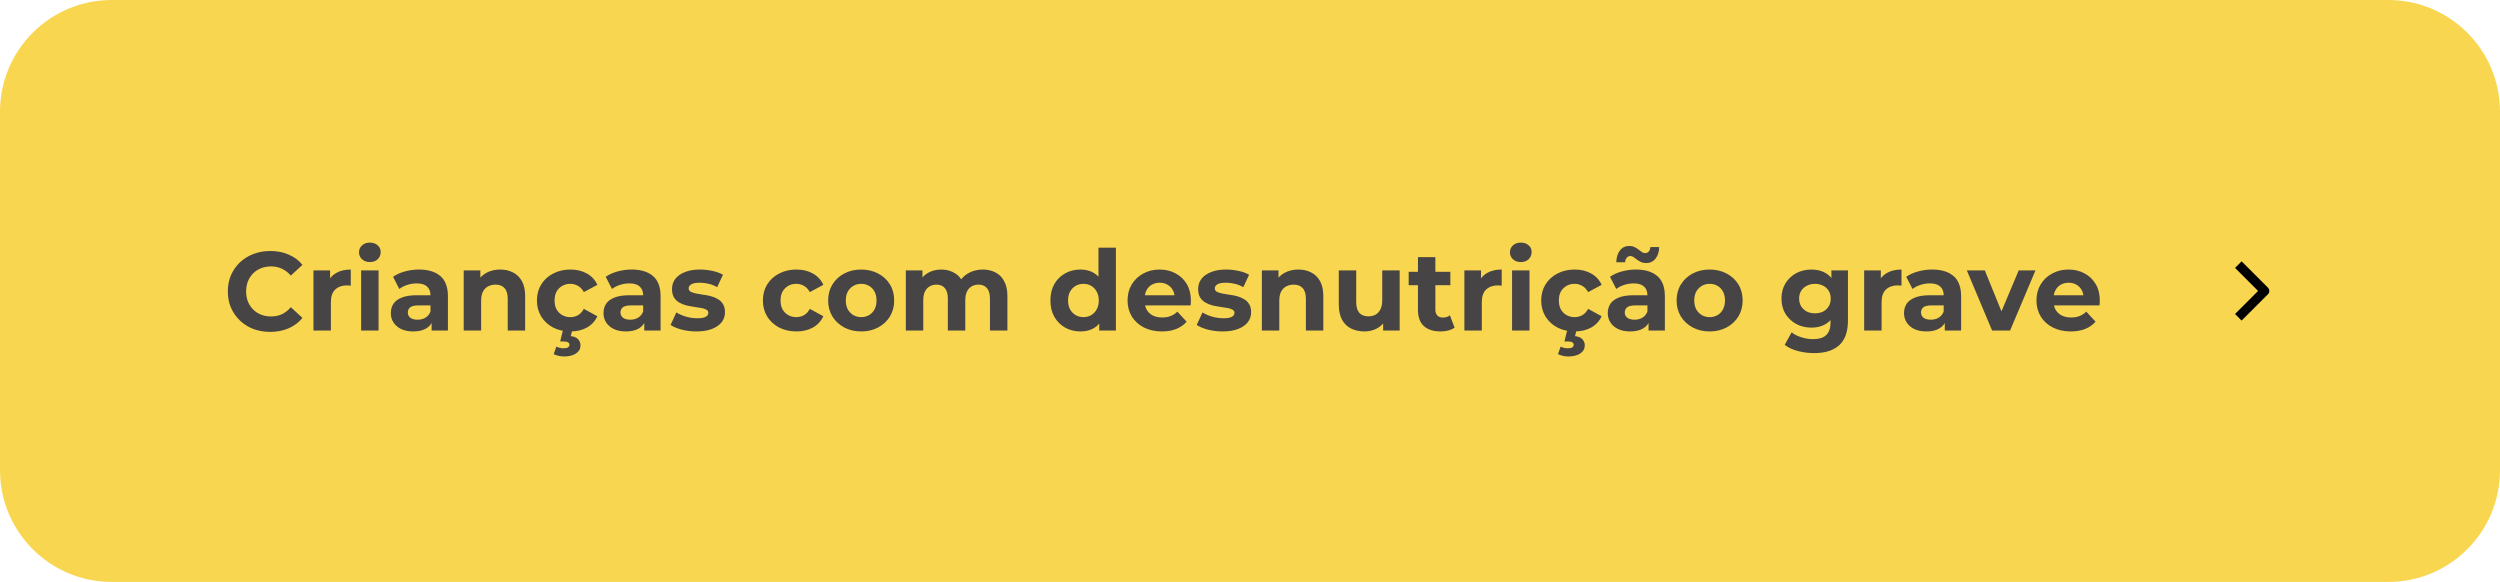
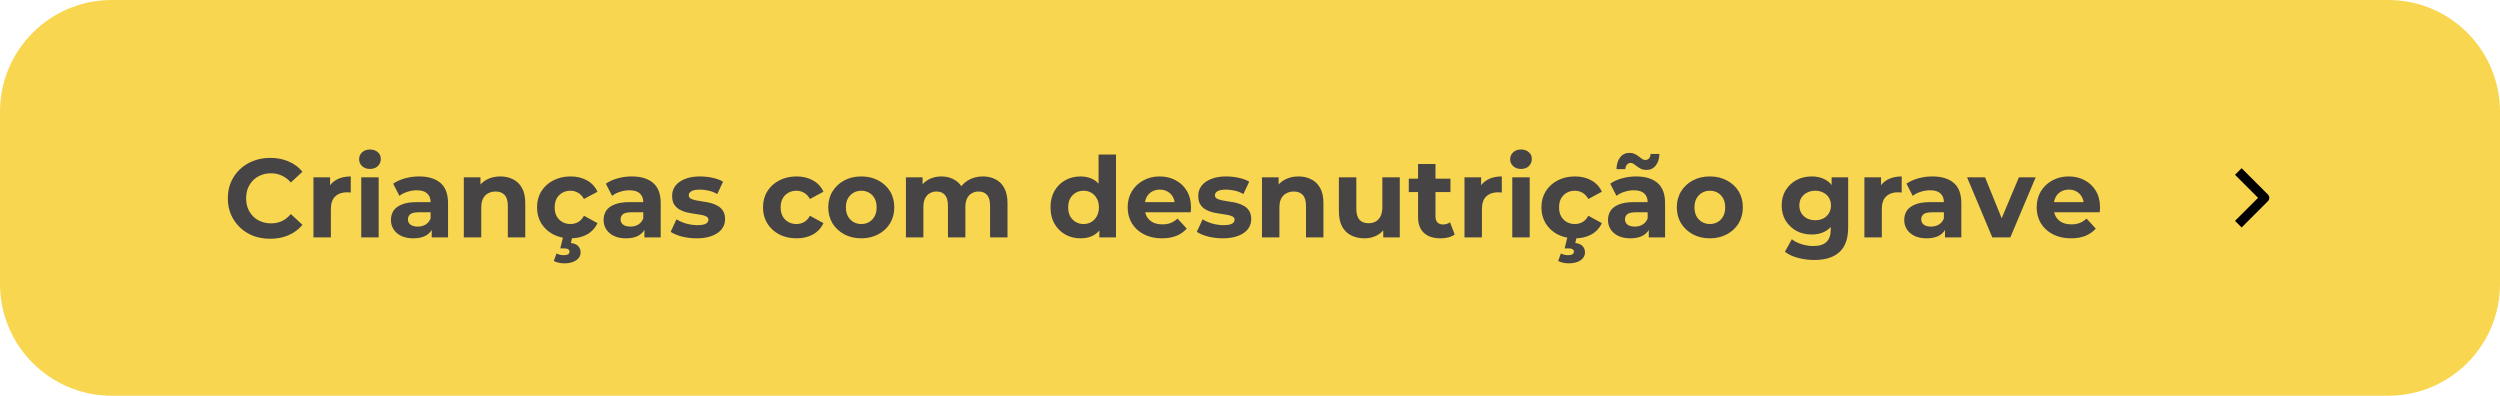
- <svg xmlns="http://www.w3.org/2000/svg" width="537" height="125" viewBox="0 0 537 125" fill="none">
-   <rect width="537" height="125" rx="24" fill="#F9D650" />
-   <path d="M58.032 71.288C56.736 71.288 55.528 71.08 54.408 70.664C53.304 70.232 52.344 69.624 51.528 68.84C50.712 68.056 50.072 67.136 49.608 66.08C49.16 65.024 48.936 63.864 48.936 62.6C48.936 61.336 49.16 60.176 49.608 59.12C50.072 58.064 50.712 57.144 51.528 56.36C52.36 55.576 53.328 54.976 54.432 54.56C55.536 54.128 56.744 53.912 58.056 53.912C59.512 53.912 60.824 54.168 61.992 54.68C63.176 55.176 64.168 55.912 64.968 56.888L62.472 59.192C61.896 58.536 61.256 58.048 60.552 57.728C59.848 57.392 59.08 57.224 58.248 57.224C57.464 57.224 56.744 57.352 56.088 57.608C55.432 57.864 54.864 58.232 54.384 58.712C53.904 59.192 53.528 59.76 53.256 60.416C53 61.072 52.872 61.8 52.872 62.6C52.872 63.4 53 64.128 53.256 64.784C53.528 65.44 53.904 66.008 54.384 66.488C54.864 66.968 55.432 67.336 56.088 67.592C56.744 67.848 57.464 67.976 58.248 67.976C59.08 67.976 59.848 67.816 60.552 67.496C61.256 67.16 61.896 66.656 62.472 65.984L64.968 68.288C64.168 69.264 63.176 70.008 61.992 70.52C60.824 71.032 59.504 71.288 58.032 71.288ZM67.33 71V58.088H70.906V61.736L70.402 60.68C70.786 59.768 71.402 59.08 72.25 58.616C73.098 58.136 74.13 57.896 75.346 57.896V61.352C75.186 61.336 75.042 61.328 74.914 61.328C74.786 61.312 74.65 61.304 74.506 61.304C73.482 61.304 72.65 61.6 72.01 62.192C71.386 62.768 71.074 63.672 71.074 64.904V71H67.33ZM77.572 71V58.088H81.316V71H77.572ZM79.444 56.288C78.756 56.288 78.196 56.088 77.764 55.688C77.332 55.288 77.116 54.792 77.116 54.2C77.116 53.608 77.332 53.112 77.764 52.712C78.196 52.312 78.756 52.112 79.444 52.112C80.132 52.112 80.692 52.304 81.124 52.688C81.556 53.056 81.772 53.536 81.772 54.128C81.772 54.752 81.556 55.272 81.124 55.688C80.708 56.088 80.148 56.288 79.444 56.288ZM92.71 71V68.48L92.471 67.928V63.416C92.471 62.616 92.222 61.992 91.727 61.544C91.246 61.096 90.502 60.872 89.495 60.872C88.806 60.872 88.126 60.984 87.454 61.208C86.799 61.416 86.239 61.704 85.775 62.072L84.43 59.456C85.135 58.96 85.983 58.576 86.975 58.304C87.966 58.032 88.975 57.896 89.999 57.896C91.966 57.896 93.495 58.36 94.582 59.288C95.671 60.216 96.215 61.664 96.215 63.632V71H92.71ZM88.775 71.192C87.766 71.192 86.903 71.024 86.183 70.688C85.463 70.336 84.91 69.864 84.526 69.272C84.142 68.68 83.951 68.016 83.951 67.28C83.951 66.512 84.135 65.84 84.502 65.264C84.886 64.688 85.487 64.24 86.302 63.92C87.118 63.584 88.183 63.416 89.495 63.416H92.927V65.6H89.903C89.022 65.6 88.415 65.744 88.079 66.032C87.758 66.32 87.599 66.68 87.599 67.112C87.599 67.592 87.782 67.976 88.15 68.264C88.534 68.536 89.055 68.672 89.71 68.672C90.335 68.672 90.894 68.528 91.391 68.24C91.886 67.936 92.246 67.496 92.471 66.92L93.046 68.648C92.775 69.48 92.278 70.112 91.558 70.544C90.838 70.976 89.91 71.192 88.775 71.192ZM107.451 57.896C108.475 57.896 109.387 58.104 110.187 58.52C111.003 58.92 111.643 59.544 112.107 60.392C112.571 61.224 112.803 62.296 112.803 63.608V71H109.059V64.184C109.059 63.144 108.827 62.376 108.363 61.88C107.915 61.384 107.275 61.136 106.443 61.136C105.851 61.136 105.315 61.264 104.835 61.52C104.371 61.76 104.003 62.136 103.731 62.648C103.475 63.16 103.347 63.816 103.347 64.616V71H99.603V58.088H103.179V61.664L102.507 60.584C102.971 59.72 103.635 59.056 104.499 58.592C105.363 58.128 106.347 57.896 107.451 57.896ZM122.531 71.192C121.139 71.192 119.899 70.912 118.811 70.352C117.723 69.776 116.867 68.984 116.243 67.976C115.635 66.968 115.331 65.824 115.331 64.544C115.331 63.248 115.635 62.104 116.243 61.112C116.867 60.104 117.723 59.32 118.811 58.76C119.899 58.184 121.139 57.896 122.531 57.896C123.891 57.896 125.075 58.184 126.083 58.76C127.091 59.32 127.835 60.128 128.315 61.184L125.411 62.744C125.075 62.136 124.651 61.688 124.139 61.4C123.643 61.112 123.099 60.968 122.507 60.968C121.867 60.968 121.291 61.112 120.779 61.4C120.267 61.688 119.859 62.096 119.555 62.624C119.267 63.152 119.123 63.792 119.123 64.544C119.123 65.296 119.267 65.936 119.555 66.464C119.859 66.992 120.267 67.4 120.779 67.688C121.291 67.976 121.867 68.12 122.507 68.12C123.099 68.12 123.643 67.984 124.139 67.712C124.651 67.424 125.075 66.968 125.411 66.344L128.315 67.928C127.835 68.968 127.091 69.776 126.083 70.352C125.075 70.912 123.891 71.192 122.531 71.192ZM121.163 76.568C120.747 76.568 120.339 76.52 119.939 76.424C119.555 76.328 119.219 76.208 118.931 76.064L119.507 74.456C119.747 74.568 119.995 74.656 120.251 74.72C120.507 74.784 120.779 74.816 121.067 74.816C121.515 74.816 121.835 74.744 122.027 74.6C122.219 74.456 122.315 74.272 122.315 74.048C122.315 73.84 122.219 73.672 122.027 73.544C121.851 73.416 121.555 73.352 121.139 73.352H120.323L120.947 70.808H122.939L122.603 72.2C123.323 72.28 123.851 72.504 124.187 72.872C124.523 73.256 124.691 73.696 124.691 74.192C124.691 74.912 124.371 75.488 123.731 75.92C123.091 76.352 122.235 76.568 121.163 76.568ZM138.39 71V68.48L138.15 67.928V63.416C138.15 62.616 137.902 61.992 137.406 61.544C136.926 61.096 136.182 60.872 135.174 60.872C134.486 60.872 133.806 60.984 133.134 61.208C132.478 61.416 131.918 61.704 131.454 62.072L130.11 59.456C130.814 58.96 131.662 58.576 132.654 58.304C133.646 58.032 134.654 57.896 135.678 57.896C137.646 57.896 139.174 58.36 140.262 59.288C141.35 60.216 141.894 61.664 141.894 63.632V71H138.39ZM134.454 71.192C133.446 71.192 132.582 71.024 131.862 70.688C131.142 70.336 130.59 69.864 130.206 69.272C129.822 68.68 129.63 68.016 129.63 67.28C129.63 66.512 129.814 65.84 130.182 65.264C130.566 64.688 131.166 64.24 131.982 63.92C132.798 63.584 133.862 63.416 135.174 63.416H138.606V65.6H135.582C134.702 65.6 134.094 65.744 133.758 66.032C133.438 66.32 133.278 66.68 133.278 67.112C133.278 67.592 133.462 67.976 133.83 68.264C134.214 68.536 134.734 68.672 135.39 68.672C136.014 68.672 136.574 68.528 137.07 68.24C137.566 67.936 137.926 67.496 138.15 66.92L138.726 68.648C138.454 69.48 137.958 70.112 137.238 70.544C136.518 70.976 135.59 71.192 134.454 71.192ZM149.627 71.192C148.523 71.192 147.459 71.064 146.435 70.808C145.427 70.536 144.627 70.2 144.035 69.8L145.283 67.112C145.875 67.48 146.571 67.784 147.371 68.024C148.187 68.248 148.987 68.36 149.771 68.36C150.635 68.36 151.243 68.256 151.595 68.048C151.963 67.84 152.147 67.552 152.147 67.184C152.147 66.88 152.003 66.656 151.715 66.512C151.443 66.352 151.075 66.232 150.611 66.152C150.147 66.072 149.635 65.992 149.075 65.912C148.531 65.832 147.979 65.728 147.419 65.6C146.859 65.456 146.347 65.248 145.883 64.976C145.419 64.704 145.043 64.336 144.755 63.872C144.483 63.408 144.347 62.808 144.347 62.072C144.347 61.256 144.579 60.536 145.043 59.912C145.523 59.288 146.211 58.8 147.107 58.448C148.003 58.08 149.075 57.896 150.323 57.896C151.203 57.896 152.099 57.992 153.011 58.184C153.923 58.376 154.683 58.656 155.291 59.024L154.043 61.688C153.419 61.32 152.787 61.072 152.147 60.944C151.523 60.8 150.915 60.728 150.323 60.728C149.491 60.728 148.883 60.84 148.499 61.064C148.115 61.288 147.923 61.576 147.923 61.928C147.923 62.248 148.059 62.488 148.331 62.648C148.619 62.808 148.995 62.936 149.459 63.032C149.923 63.128 150.427 63.216 150.971 63.296C151.531 63.36 152.091 63.464 152.651 63.608C153.211 63.752 153.715 63.96 154.163 64.232C154.627 64.488 155.003 64.848 155.291 65.312C155.579 65.76 155.723 66.352 155.723 67.088C155.723 67.888 155.483 68.6 155.003 69.224C154.523 69.832 153.827 70.312 152.915 70.664C152.019 71.016 150.923 71.192 149.627 71.192ZM171.07 71.192C169.678 71.192 168.438 70.912 167.35 70.352C166.262 69.776 165.406 68.984 164.782 67.976C164.174 66.968 163.87 65.824 163.87 64.544C163.87 63.248 164.174 62.104 164.782 61.112C165.406 60.104 166.262 59.32 167.35 58.76C168.438 58.184 169.678 57.896 171.07 57.896C172.43 57.896 173.614 58.184 174.622 58.76C175.63 59.32 176.374 60.128 176.854 61.184L173.95 62.744C173.614 62.136 173.19 61.688 172.678 61.4C172.182 61.112 171.638 60.968 171.046 60.968C170.406 60.968 169.83 61.112 169.318 61.4C168.806 61.688 168.398 62.096 168.094 62.624C167.806 63.152 167.662 63.792 167.662 64.544C167.662 65.296 167.806 65.936 168.094 66.464C168.398 66.992 168.806 67.4 169.318 67.688C169.83 67.976 170.406 68.12 171.046 68.12C171.638 68.12 172.182 67.984 172.678 67.712C173.19 67.424 173.614 66.968 173.95 66.344L176.854 67.928C176.374 68.968 175.63 69.776 174.622 70.352C173.614 70.912 172.43 71.192 171.07 71.192ZM184.989 71.192C183.613 71.192 182.389 70.904 181.317 70.328C180.261 69.752 179.421 68.968 178.797 67.976C178.189 66.968 177.885 65.824 177.885 64.544C177.885 63.248 178.189 62.104 178.797 61.112C179.421 60.104 180.261 59.32 181.317 58.76C182.389 58.184 183.613 57.896 184.989 57.896C186.349 57.896 187.565 58.184 188.637 58.76C189.709 59.32 190.549 60.096 191.157 61.088C191.765 62.08 192.069 63.232 192.069 64.544C192.069 65.824 191.765 66.968 191.157 67.976C190.549 68.968 189.709 69.752 188.637 70.328C187.565 70.904 186.349 71.192 184.989 71.192ZM184.989 68.12C185.613 68.12 186.173 67.976 186.669 67.688C187.165 67.4 187.557 66.992 187.845 66.464C188.133 65.92 188.277 65.28 188.277 64.544C188.277 63.792 188.133 63.152 187.845 62.624C187.557 62.096 187.165 61.688 186.669 61.4C186.173 61.112 185.613 60.968 184.989 60.968C184.365 60.968 183.805 61.112 183.309 61.4C182.813 61.688 182.413 62.096 182.109 62.624C181.821 63.152 181.677 63.792 181.677 64.544C181.677 65.28 181.821 65.92 182.109 66.464C182.413 66.992 182.813 67.4 183.309 67.688C183.805 67.976 184.365 68.12 184.989 68.12ZM211.108 57.896C212.132 57.896 213.036 58.104 213.82 58.52C214.62 58.92 215.244 59.544 215.692 60.392C216.156 61.224 216.388 62.296 216.388 63.608V71H212.644V64.184C212.644 63.144 212.428 62.376 211.996 61.88C211.564 61.384 210.956 61.136 210.172 61.136C209.628 61.136 209.14 61.264 208.708 61.52C208.276 61.76 207.94 62.128 207.7 62.624C207.46 63.12 207.34 63.752 207.34 64.52V71H203.596V64.184C203.596 63.144 203.38 62.376 202.948 61.88C202.532 61.384 201.932 61.136 201.148 61.136C200.604 61.136 200.116 61.264 199.684 61.52C199.252 61.76 198.916 62.128 198.676 62.624C198.436 63.12 198.316 63.752 198.316 64.52V71H194.572V58.088H198.148V61.616L197.476 60.584C197.924 59.704 198.556 59.04 199.372 58.592C200.204 58.128 201.148 57.896 202.204 57.896C203.388 57.896 204.42 58.2 205.3 58.808C206.196 59.4 206.788 60.312 207.076 61.544L205.756 61.184C206.188 60.176 206.876 59.376 207.82 58.784C208.78 58.192 209.876 57.896 211.108 57.896ZM232.085 71.192C230.869 71.192 229.773 70.92 228.797 70.376C227.821 69.816 227.045 69.04 226.469 68.048C225.909 67.056 225.629 65.888 225.629 64.544C225.629 63.184 225.909 62.008 226.469 61.016C227.045 60.024 227.821 59.256 228.797 58.712C229.773 58.168 230.869 57.896 232.085 57.896C233.173 57.896 234.125 58.136 234.941 58.616C235.757 59.096 236.389 59.824 236.837 60.8C237.285 61.776 237.509 63.024 237.509 64.544C237.509 66.048 237.293 67.296 236.861 68.288C236.429 69.264 235.805 69.992 234.989 70.472C234.189 70.952 233.221 71.192 232.085 71.192ZM232.733 68.12C233.341 68.12 233.893 67.976 234.389 67.688C234.885 67.4 235.277 66.992 235.565 66.464C235.869 65.92 236.021 65.28 236.021 64.544C236.021 63.792 235.869 63.152 235.565 62.624C235.277 62.096 234.885 61.688 234.389 61.4C233.893 61.112 233.341 60.968 232.733 60.968C232.109 60.968 231.549 61.112 231.053 61.4C230.557 61.688 230.157 62.096 229.853 62.624C229.565 63.152 229.421 63.792 229.421 64.544C229.421 65.28 229.565 65.92 229.853 66.464C230.157 66.992 230.557 67.4 231.053 67.688C231.549 67.976 232.109 68.12 232.733 68.12ZM236.117 71V68.36L236.189 64.52L235.949 60.704V53.192H239.693V71H236.117ZM249.566 71.192C248.094 71.192 246.798 70.904 245.678 70.328C244.574 69.752 243.718 68.968 243.11 67.976C242.502 66.968 242.198 65.824 242.198 64.544C242.198 63.248 242.494 62.104 243.086 61.112C243.694 60.104 244.518 59.32 245.558 58.76C246.598 58.184 247.774 57.896 249.086 57.896C250.35 57.896 251.486 58.168 252.494 58.712C253.518 59.24 254.326 60.008 254.918 61.016C255.51 62.008 255.806 63.2 255.806 64.592C255.806 64.736 255.798 64.904 255.782 65.096C255.766 65.272 255.75 65.44 255.734 65.6H245.246V63.416H253.766L252.326 64.064C252.326 63.392 252.19 62.808 251.918 62.312C251.646 61.816 251.27 61.432 250.79 61.16C250.31 60.872 249.75 60.728 249.11 60.728C248.47 60.728 247.902 60.872 247.406 61.16C246.926 61.432 246.55 61.824 246.278 62.336C246.006 62.832 245.87 63.424 245.87 64.112V64.688C245.87 65.392 246.022 66.016 246.326 66.56C246.646 67.088 247.086 67.496 247.646 67.784C248.222 68.056 248.894 68.192 249.662 68.192C250.35 68.192 250.95 68.088 251.462 67.88C251.99 67.672 252.47 67.36 252.902 66.944L254.894 69.104C254.302 69.776 253.558 70.296 252.662 70.664C251.766 71.016 250.734 71.192 249.566 71.192ZM262.642 71.192C261.538 71.192 260.474 71.064 259.45 70.808C258.442 70.536 257.642 70.2 257.05 69.8L258.298 67.112C258.89 67.48 259.586 67.784 260.386 68.024C261.202 68.248 262.002 68.36 262.786 68.36C263.65 68.36 264.258 68.256 264.61 68.048C264.978 67.84 265.162 67.552 265.162 67.184C265.162 66.88 265.018 66.656 264.73 66.512C264.458 66.352 264.09 66.232 263.626 66.152C263.162 66.072 262.65 65.992 262.09 65.912C261.546 65.832 260.994 65.728 260.434 65.6C259.874 65.456 259.362 65.248 258.898 64.976C258.434 64.704 258.058 64.336 257.77 63.872C257.498 63.408 257.362 62.808 257.362 62.072C257.362 61.256 257.594 60.536 258.058 59.912C258.538 59.288 259.226 58.8 260.122 58.448C261.018 58.08 262.09 57.896 263.338 57.896C264.218 57.896 265.114 57.992 266.026 58.184C266.938 58.376 267.698 58.656 268.306 59.024L267.058 61.688C266.434 61.32 265.802 61.072 265.162 60.944C264.538 60.8 263.93 60.728 263.338 60.728C262.506 60.728 261.898 60.84 261.514 61.064C261.13 61.288 260.938 61.576 260.938 61.928C260.938 62.248 261.074 62.488 261.346 62.648C261.634 62.808 262.01 62.936 262.474 63.032C262.938 63.128 263.442 63.216 263.986 63.296C264.546 63.36 265.106 63.464 265.666 63.608C266.226 63.752 266.73 63.96 267.178 64.232C267.642 64.488 268.018 64.848 268.306 65.312C268.594 65.76 268.738 66.352 268.738 67.088C268.738 67.888 268.498 68.6 268.018 69.224C267.538 69.832 266.842 70.312 265.93 70.664C265.034 71.016 263.938 71.192 262.642 71.192ZM278.896 57.896C279.92 57.896 280.832 58.104 281.632 58.52C282.448 58.92 283.088 59.544 283.552 60.392C284.016 61.224 284.248 62.296 284.248 63.608V71H280.504V64.184C280.504 63.144 280.272 62.376 279.808 61.88C279.36 61.384 278.72 61.136 277.888 61.136C277.296 61.136 276.76 61.264 276.28 61.52C275.816 61.76 275.448 62.136 275.176 62.648C274.92 63.16 274.792 63.816 274.792 64.616V71H271.048V58.088H274.624V61.664L273.952 60.584C274.416 59.72 275.08 59.056 275.944 58.592C276.808 58.128 277.792 57.896 278.896 57.896ZM293.09 71.192C292.018 71.192 291.058 70.984 290.21 70.568C289.378 70.152 288.73 69.52 288.266 68.672C287.802 67.808 287.57 66.712 287.57 65.384V58.088H291.314V64.832C291.314 65.904 291.538 66.696 291.986 67.208C292.45 67.704 293.098 67.952 293.93 67.952C294.506 67.952 295.018 67.832 295.466 67.592C295.914 67.336 296.266 66.952 296.522 66.44C296.778 65.912 296.906 65.256 296.906 64.472V58.088H300.65V71H297.098V67.448L297.746 68.48C297.314 69.376 296.674 70.056 295.826 70.52C294.994 70.968 294.082 71.192 293.09 71.192ZM309.399 71.192C307.879 71.192 306.695 70.808 305.847 70.04C304.999 69.256 304.575 68.096 304.575 66.56V55.232H308.319V66.512C308.319 67.056 308.463 67.48 308.751 67.784C309.039 68.072 309.431 68.216 309.927 68.216C310.519 68.216 311.023 68.056 311.439 67.736L312.447 70.376C312.063 70.648 311.599 70.856 311.055 71C310.527 71.128 309.975 71.192 309.399 71.192ZM302.583 61.256V58.376H311.535V61.256H302.583ZM314.548 71V58.088H318.124V61.736L317.62 60.68C318.004 59.768 318.62 59.08 319.468 58.616C320.316 58.136 321.348 57.896 322.564 57.896V61.352C322.404 61.336 322.26 61.328 322.132 61.328C322.004 61.312 321.868 61.304 321.724 61.304C320.7 61.304 319.868 61.6 319.228 62.192C318.604 62.768 318.292 63.672 318.292 64.904V71H314.548ZM324.791 71V58.088H328.535V71H324.791ZM326.663 56.288C325.975 56.288 325.415 56.088 324.983 55.688C324.551 55.288 324.335 54.792 324.335 54.2C324.335 53.608 324.551 53.112 324.983 52.712C325.415 52.312 325.975 52.112 326.663 52.112C327.351 52.112 327.911 52.304 328.343 52.688C328.775 53.056 328.991 53.536 328.991 54.128C328.991 54.752 328.775 55.272 328.343 55.688C327.927 56.088 327.367 56.288 326.663 56.288ZM338.249 71.192C336.857 71.192 335.617 70.912 334.529 70.352C333.441 69.776 332.585 68.984 331.961 67.976C331.353 66.968 331.049 65.824 331.049 64.544C331.049 63.248 331.353 62.104 331.961 61.112C332.585 60.104 333.441 59.32 334.529 58.76C335.617 58.184 336.857 57.896 338.249 57.896C339.609 57.896 340.793 58.184 341.801 58.76C342.809 59.32 343.553 60.128 344.033 61.184L341.129 62.744C340.793 62.136 340.369 61.688 339.857 61.4C339.361 61.112 338.817 60.968 338.225 60.968C337.585 60.968 337.009 61.112 336.497 61.4C335.985 61.688 335.577 62.096 335.273 62.624C334.985 63.152 334.841 63.792 334.841 64.544C334.841 65.296 334.985 65.936 335.273 66.464C335.577 66.992 335.985 67.4 336.497 67.688C337.009 67.976 337.585 68.12 338.225 68.12C338.817 68.12 339.361 67.984 339.857 67.712C340.369 67.424 340.793 66.968 341.129 66.344L344.033 67.928C343.553 68.968 342.809 69.776 341.801 70.352C340.793 70.912 339.609 71.192 338.249 71.192ZM336.881 76.568C336.465 76.568 336.057 76.52 335.657 76.424C335.273 76.328 334.937 76.208 334.649 76.064L335.225 74.456C335.465 74.568 335.713 74.656 335.969 74.72C336.225 74.784 336.497 74.816 336.785 74.816C337.233 74.816 337.553 74.744 337.745 74.6C337.937 74.456 338.033 74.272 338.033 74.048C338.033 73.84 337.937 73.672 337.745 73.544C337.569 73.416 337.273 73.352 336.857 73.352H336.041L336.665 70.808H338.657L338.321 72.2C339.041 72.28 339.569 72.504 339.905 72.872C340.241 73.256 340.409 73.696 340.409 74.192C340.409 74.912 340.089 75.488 339.449 75.92C338.809 76.352 337.953 76.568 336.881 76.568ZM354.109 71V68.48L353.869 67.928V63.416C353.869 62.616 353.621 61.992 353.125 61.544C352.645 61.096 351.901 60.872 350.893 60.872C350.205 60.872 349.525 60.984 348.853 61.208C348.197 61.416 347.637 61.704 347.173 62.072L345.829 59.456C346.533 58.96 347.381 58.576 348.373 58.304C349.365 58.032 350.373 57.896 351.397 57.896C353.365 57.896 354.893 58.36 355.981 59.288C357.069 60.216 357.613 61.664 357.613 63.632V71H354.109ZM350.173 71.192C349.165 71.192 348.301 71.024 347.581 70.688C346.861 70.336 346.309 69.864 345.925 69.272C345.541 68.68 345.349 68.016 345.349 67.28C345.349 66.512 345.533 65.84 345.901 65.264C346.285 64.688 346.885 64.24 347.701 63.92C348.517 63.584 349.581 63.416 350.893 63.416H354.325V65.6H351.301C350.421 65.6 349.813 65.744 349.477 66.032C349.157 66.32 348.997 66.68 348.997 67.112C348.997 67.592 349.181 67.976 349.549 68.264C349.933 68.536 350.453 68.672 351.109 68.672C351.733 68.672 352.293 68.528 352.789 68.24C353.285 67.936 353.645 67.496 353.869 66.92L354.445 68.648C354.173 69.48 353.677 70.112 352.957 70.544C352.237 70.976 351.309 71.192 350.173 71.192ZM353.581 56.504C353.165 56.504 352.797 56.432 352.477 56.288C352.157 56.128 351.869 55.952 351.613 55.76C351.357 55.552 351.117 55.376 350.893 55.232C350.669 55.072 350.445 54.992 350.221 54.992C349.901 54.992 349.637 55.112 349.429 55.352C349.221 55.576 349.101 55.904 349.069 56.336H347.173C347.205 55.264 347.469 54.416 347.965 53.792C348.461 53.152 349.133 52.832 349.981 52.832C350.397 52.832 350.765 52.912 351.085 53.072C351.405 53.216 351.693 53.392 351.949 53.6C352.221 53.808 352.469 53.992 352.693 54.152C352.917 54.296 353.133 54.368 353.341 54.368C353.677 54.368 353.949 54.256 354.157 54.032C354.365 53.792 354.477 53.472 354.493 53.072H356.389C356.373 54.096 356.109 54.928 355.597 55.568C355.101 56.192 354.429 56.504 353.581 56.504ZM367.239 71.192C365.863 71.192 364.639 70.904 363.567 70.328C362.511 69.752 361.671 68.968 361.047 67.976C360.439 66.968 360.135 65.824 360.135 64.544C360.135 63.248 360.439 62.104 361.047 61.112C361.671 60.104 362.511 59.32 363.567 58.76C364.639 58.184 365.863 57.896 367.239 57.896C368.599 57.896 369.815 58.184 370.887 58.76C371.959 59.32 372.799 60.096 373.407 61.088C374.015 62.08 374.319 63.232 374.319 64.544C374.319 65.824 374.015 66.968 373.407 67.976C372.799 68.968 371.959 69.752 370.887 70.328C369.815 70.904 368.599 71.192 367.239 71.192ZM367.239 68.12C367.863 68.12 368.423 67.976 368.919 67.688C369.415 67.4 369.807 66.992 370.095 66.464C370.383 65.92 370.527 65.28 370.527 64.544C370.527 63.792 370.383 63.152 370.095 62.624C369.807 62.096 369.415 61.688 368.919 61.4C368.423 61.112 367.863 60.968 367.239 60.968C366.615 60.968 366.055 61.112 365.559 61.4C365.063 61.688 364.663 62.096 364.359 62.624C364.071 63.152 363.927 63.792 363.927 64.544C363.927 65.28 364.071 65.92 364.359 66.464C364.663 66.992 365.063 67.4 365.559 67.688C366.055 67.976 366.615 68.12 367.239 68.12ZM389.691 75.848C388.475 75.848 387.299 75.696 386.163 75.392C385.043 75.104 384.107 74.664 383.355 74.072L384.843 71.384C385.387 71.832 386.075 72.184 386.907 72.44C387.755 72.712 388.587 72.848 389.403 72.848C390.731 72.848 391.691 72.552 392.283 71.96C392.891 71.368 393.195 70.488 393.195 69.32V67.376L393.435 64.136L393.387 60.872V58.088H396.939V68.84C396.939 71.24 396.315 73.008 395.067 74.144C393.819 75.28 392.027 75.848 389.691 75.848ZM389.115 70.376C387.915 70.376 386.827 70.12 385.851 69.608C384.891 69.08 384.115 68.352 383.523 67.424C382.947 66.48 382.659 65.384 382.659 64.136C382.659 62.872 382.947 61.776 383.523 60.848C384.115 59.904 384.891 59.176 385.851 58.664C386.827 58.152 387.915 57.896 389.115 57.896C390.203 57.896 391.163 58.12 391.995 58.568C392.827 59 393.475 59.68 393.939 60.608C394.403 61.52 394.635 62.696 394.635 64.136C394.635 65.56 394.403 66.736 393.939 67.664C393.475 68.576 392.827 69.256 391.995 69.704C391.163 70.152 390.203 70.376 389.115 70.376ZM389.859 67.304C390.515 67.304 391.099 67.176 391.611 66.92C392.123 66.648 392.523 66.272 392.811 65.792C393.099 65.312 393.243 64.76 393.243 64.136C393.243 63.496 393.099 62.944 392.811 62.48C392.523 62 392.123 61.632 391.611 61.376C391.099 61.104 390.515 60.968 389.859 60.968C389.203 60.968 388.619 61.104 388.107 61.376C387.595 61.632 387.187 62 386.883 62.48C386.595 62.944 386.451 63.496 386.451 64.136C386.451 64.76 386.595 65.312 386.883 65.792C387.187 66.272 387.595 66.648 388.107 66.92C388.619 67.176 389.203 67.304 389.859 67.304ZM400.423 71V58.088H403.999V61.736L403.495 60.68C403.879 59.768 404.495 59.08 405.343 58.616C406.191 58.136 407.223 57.896 408.439 57.896V61.352C408.279 61.336 408.135 61.328 408.007 61.328C407.879 61.312 407.743 61.304 407.599 61.304C406.575 61.304 405.743 61.6 405.103 62.192C404.479 62.768 404.167 63.672 404.167 64.904V71H400.423ZM417.742 71V68.48L417.502 67.928V63.416C417.502 62.616 417.254 61.992 416.758 61.544C416.278 61.096 415.534 60.872 414.526 60.872C413.838 60.872 413.158 60.984 412.486 61.208C411.83 61.416 411.27 61.704 410.806 62.072L409.462 59.456C410.166 58.96 411.014 58.576 412.006 58.304C412.998 58.032 414.006 57.896 415.03 57.896C416.998 57.896 418.526 58.36 419.614 59.288C420.702 60.216 421.246 61.664 421.246 63.632V71H417.742ZM413.806 71.192C412.798 71.192 411.934 71.024 411.214 70.688C410.494 70.336 409.942 69.864 409.558 69.272C409.174 68.68 408.982 68.016 408.982 67.28C408.982 66.512 409.166 65.84 409.534 65.264C409.918 64.688 410.518 64.24 411.334 63.92C412.15 63.584 413.214 63.416 414.526 63.416H417.958V65.6H414.934C414.054 65.6 413.446 65.744 413.11 66.032C412.79 66.32 412.63 66.68 412.63 67.112C412.63 67.592 412.814 67.976 413.182 68.264C413.566 68.536 414.086 68.672 414.742 68.672C415.366 68.672 415.926 68.528 416.422 68.24C416.918 67.936 417.278 67.496 417.502 66.92L418.078 68.648C417.806 69.48 417.31 70.112 416.59 70.544C415.87 70.976 414.942 71.192 413.806 71.192ZM427.904 71L422.48 58.088H426.344L430.856 69.2H428.936L433.616 58.088H437.216L431.768 71H427.904ZM444.8 71.192C443.328 71.192 442.032 70.904 440.912 70.328C439.808 69.752 438.952 68.968 438.344 67.976C437.736 66.968 437.432 65.824 437.432 64.544C437.432 63.248 437.728 62.104 438.32 61.112C438.928 60.104 439.752 59.32 440.792 58.76C441.832 58.184 443.008 57.896 444.32 57.896C445.584 57.896 446.72 58.168 447.728 58.712C448.752 59.24 449.56 60.008 450.152 61.016C450.744 62.008 451.04 63.2 451.04 64.592C451.04 64.736 451.032 64.904 451.016 65.096C451 65.272 450.984 65.44 450.968 65.6H440.48V63.416H449L447.56 64.064C447.56 63.392 447.424 62.808 447.152 62.312C446.88 61.816 446.504 61.432 446.024 61.16C445.544 60.872 444.984 60.728 444.344 60.728C443.704 60.728 443.136 60.872 442.64 61.16C442.16 61.432 441.784 61.824 441.512 62.336C441.24 62.832 441.104 63.424 441.104 64.112V64.688C441.104 65.392 441.256 66.016 441.56 66.56C441.88 67.088 442.32 67.496 442.88 67.784C443.456 68.056 444.128 68.192 444.896 68.192C445.584 68.192 446.184 68.088 446.696 67.88C447.224 67.672 447.704 67.36 448.136 66.944L450.128 69.104C449.536 69.776 448.792 70.296 447.896 70.664C447 71.016 445.968 71.192 444.8 71.192Z" fill="#464445" />
-   <path fill-rule="evenodd" clip-rule="evenodd" d="M487.157 61.789L481.5 56.132L480.086 57.546L485.036 62.496L480.086 67.446L481.5 68.86L487.157 63.203C487.344 63.016 487.45 62.761 487.45 62.496C487.45 62.231 487.344 61.977 487.157 61.789Z" fill="black" />
+ <svg xmlns="http://www.w3.org/2000/svg" width="537" height="85" viewBox="0 0 537 85" fill="none">
+   <rect width="537" height="85" rx="24" fill="#F9D650" />
+   <path d="M58.032 51.288C56.736 51.288 55.528 51.08 54.408 50.664C53.304 50.232 52.344 49.624 51.528 48.84C50.712 48.056 50.072 47.136 49.608 46.08C49.16 45.024 48.936 43.864 48.936 42.6C48.936 41.336 49.16 40.176 49.608 39.12C50.072 38.064 50.712 37.144 51.528 36.36C52.36 35.576 53.328 34.976 54.432 34.56C55.536 34.128 56.744 33.912 58.056 33.912C59.512 33.912 60.824 34.168 61.992 34.68C63.176 35.176 64.168 35.912 64.968 36.888L62.472 39.192C61.896 38.536 61.256 38.048 60.552 37.728C59.848 37.392 59.08 37.224 58.248 37.224C57.464 37.224 56.744 37.352 56.088 37.608C55.432 37.864 54.864 38.232 54.384 38.712C53.904 39.192 53.528 39.76 53.256 40.416C53 41.072 52.872 41.8 52.872 42.6C52.872 43.4 53 44.128 53.256 44.784C53.528 45.44 53.904 46.008 54.384 46.488C54.864 46.968 55.432 47.336 56.088 47.592C56.744 47.848 57.464 47.976 58.248 47.976C59.08 47.976 59.848 47.816 60.552 47.496C61.256 47.16 61.896 46.656 62.472 45.984L64.968 48.288C64.168 49.264 63.176 50.008 61.992 50.52C60.824 51.032 59.504 51.288 58.032 51.288ZM67.33 51V38.088H70.906V41.736L70.402 40.68C70.786 39.768 71.402 39.08 72.25 38.616C73.098 38.136 74.13 37.896 75.346 37.896V41.352C75.186 41.336 75.042 41.328 74.914 41.328C74.786 41.312 74.65 41.304 74.506 41.304C73.482 41.304 72.65 41.6 72.01 42.192C71.386 42.768 71.074 43.672 71.074 44.904V51H67.33ZM77.595 51V38.088H81.339V51H77.595ZM79.467 36.288C78.779 36.288 78.219 36.088 77.787 35.688C77.355 35.288 77.139 34.792 77.139 34.2C77.139 33.608 77.355 33.112 77.787 32.712C78.219 32.312 78.779 32.112 79.467 32.112C80.155 32.112 80.715 32.304 81.147 32.688C81.579 33.056 81.795 33.536 81.795 34.128C81.795 34.752 81.579 35.272 81.147 35.688C80.731 36.088 80.171 36.288 79.467 36.288ZM92.734 51V48.48L92.494 47.928V43.416C92.494 42.616 92.246 41.992 91.75 41.544C91.27 41.096 90.526 40.872 89.518 40.872C88.83 40.872 88.15 40.984 87.478 41.208C86.822 41.416 86.262 41.704 85.798 42.072L84.454 39.456C85.158 38.96 86.006 38.576 86.998 38.304C87.99 38.032 88.998 37.896 90.022 37.896C91.99 37.896 93.518 38.36 94.606 39.288C95.694 40.216 96.238 41.664 96.238 43.632V51H92.734ZM88.798 51.192C87.79 51.192 86.926 51.024 86.206 50.688C85.486 50.336 84.934 49.864 84.55 49.272C84.166 48.68 83.974 48.016 83.974 47.28C83.974 46.512 84.158 45.84 84.526 45.264C84.91 44.688 85.51 44.24 86.326 43.92C87.142 43.584 88.206 43.416 89.518 43.416H92.95V45.6H89.926C89.046 45.6 88.438 45.744 88.102 46.032C87.782 46.32 87.622 46.68 87.622 47.112C87.622 47.592 87.806 47.976 88.174 48.264C88.558 48.536 89.078 48.672 89.734 48.672C90.358 48.672 90.918 48.528 91.414 48.24C91.91 47.936 92.27 47.496 92.494 46.92L93.07 48.648C92.798 49.48 92.302 50.112 91.582 50.544C90.862 50.976 89.934 51.192 88.798 51.192ZM107.474 37.896C108.498 37.896 109.41 38.104 110.21 38.52C111.026 38.92 111.666 39.544 112.13 40.392C112.594 41.224 112.826 42.296 112.826 43.608V51H109.082V44.184C109.082 43.144 108.85 42.376 108.386 41.88C107.938 41.384 107.298 41.136 106.466 41.136C105.874 41.136 105.338 41.264 104.858 41.52C104.394 41.76 104.026 42.136 103.754 42.648C103.498 43.16 103.37 43.816 103.37 44.616V51H99.626V38.088H103.202V41.664L102.53 40.584C102.994 39.72 103.658 39.056 104.522 38.592C105.386 38.128 106.37 37.896 107.474 37.896ZM122.554 51.192C121.162 51.192 119.922 50.912 118.834 50.352C117.746 49.776 116.89 48.984 116.266 47.976C115.658 46.968 115.354 45.824 115.354 44.544C115.354 43.248 115.658 42.104 116.266 41.112C116.89 40.104 117.746 39.32 118.834 38.76C119.922 38.184 121.162 37.896 122.554 37.896C123.914 37.896 125.098 38.184 126.106 38.76C127.114 39.32 127.858 40.128 128.338 41.184L125.434 42.744C125.098 42.136 124.674 41.688 124.162 41.4C123.666 41.112 123.122 40.968 122.53 40.968C121.89 40.968 121.314 41.112 120.802 41.4C120.29 41.688 119.882 42.096 119.578 42.624C119.29 43.152 119.146 43.792 119.146 44.544C119.146 45.296 119.29 45.936 119.578 46.464C119.882 46.992 120.29 47.4 120.802 47.688C121.314 47.976 121.89 48.12 122.53 48.12C123.122 48.12 123.666 47.984 124.162 47.712C124.674 47.424 125.098 46.968 125.434 46.344L128.338 47.928C127.858 48.968 127.114 49.776 126.106 50.352C125.098 50.912 123.914 51.192 122.554 51.192ZM121.186 56.568C120.77 56.568 120.362 56.52 119.962 56.424C119.578 56.328 119.242 56.208 118.954 56.064L119.53 54.456C119.77 54.568 120.018 54.656 120.274 54.72C120.53 54.784 120.802 54.816 121.09 54.816C121.538 54.816 121.858 54.744 122.05 54.6C122.242 54.456 122.338 54.272 122.338 54.048C122.338 53.84 122.242 53.672 122.05 53.544C121.874 53.416 121.578 53.352 121.162 53.352H120.346L120.97 50.808H122.962L122.626 52.2C123.346 52.28 123.874 52.504 124.21 52.872C124.546 53.256 124.714 53.696 124.714 54.192C124.714 54.912 124.394 55.488 123.754 55.92C123.114 56.352 122.258 56.568 121.186 56.568ZM138.414 51V48.48L138.174 47.928V43.416C138.174 42.616 137.926 41.992 137.43 41.544C136.95 41.096 136.206 40.872 135.198 40.872C134.51 40.872 133.83 40.984 133.158 41.208C132.502 41.416 131.942 41.704 131.478 42.072L130.134 39.456C130.838 38.96 131.686 38.576 132.678 38.304C133.67 38.032 134.678 37.896 135.702 37.896C137.67 37.896 139.198 38.36 140.286 39.288C141.374 40.216 141.918 41.664 141.918 43.632V51H138.414ZM134.478 51.192C133.47 51.192 132.606 51.024 131.886 50.688C131.166 50.336 130.614 49.864 130.23 49.272C129.846 48.68 129.654 48.016 129.654 47.28C129.654 46.512 129.838 45.84 130.206 45.264C130.59 44.688 131.19 44.24 132.006 43.92C132.822 43.584 133.886 43.416 135.198 43.416H138.63V45.6H135.606C134.726 45.6 134.118 45.744 133.782 46.032C133.462 46.32 133.302 46.68 133.302 47.112C133.302 47.592 133.486 47.976 133.854 48.264C134.238 48.536 134.758 48.672 135.414 48.672C136.038 48.672 136.598 48.528 137.094 48.24C137.59 47.936 137.95 47.496 138.174 46.92L138.75 48.648C138.478 49.48 137.982 50.112 137.262 50.544C136.542 50.976 135.614 51.192 134.478 51.192ZM149.65 51.192C148.546 51.192 147.482 51.064 146.458 50.808C145.45 50.536 144.65 50.2 144.058 49.8L145.306 47.112C145.898 47.48 146.594 47.784 147.394 48.024C148.21 48.248 149.01 48.36 149.794 48.36C150.658 48.36 151.266 48.256 151.618 48.048C151.986 47.84 152.17 47.552 152.17 47.184C152.17 46.88 152.026 46.656 151.738 46.512C151.466 46.352 151.098 46.232 150.634 46.152C150.17 46.072 149.658 45.992 149.098 45.912C148.554 45.832 148.002 45.728 147.442 45.6C146.882 45.456 146.37 45.248 145.906 44.976C145.442 44.704 145.066 44.336 144.778 43.872C144.506 43.408 144.37 42.808 144.37 42.072C144.37 41.256 144.602 40.536 145.066 39.912C145.546 39.288 146.234 38.8 147.13 38.448C148.026 38.08 149.098 37.896 150.346 37.896C151.226 37.896 152.122 37.992 153.034 38.184C153.946 38.376 154.706 38.656 155.314 39.024L154.066 41.688C153.442 41.32 152.81 41.072 152.17 40.944C151.546 40.8 150.938 40.728 150.346 40.728C149.514 40.728 148.906 40.84 148.522 41.064C148.138 41.288 147.946 41.576 147.946 41.928C147.946 42.248 148.082 42.488 148.354 42.648C148.642 42.808 149.018 42.936 149.482 43.032C149.946 43.128 150.45 43.216 150.994 43.296C151.554 43.36 152.114 43.464 152.674 43.608C153.234 43.752 153.738 43.96 154.186 44.232C154.65 44.488 155.026 44.848 155.314 45.312C155.602 45.76 155.746 46.352 155.746 47.088C155.746 47.888 155.506 48.6 155.026 49.224C154.546 49.832 153.85 50.312 152.938 50.664C152.042 51.016 150.946 51.192 149.65 51.192ZM171.093 51.192C169.701 51.192 168.461 50.912 167.373 50.352C166.285 49.776 165.429 48.984 164.805 47.976C164.197 46.968 163.893 45.824 163.893 44.544C163.893 43.248 164.197 42.104 164.805 41.112C165.429 40.104 166.285 39.32 167.373 38.76C168.461 38.184 169.701 37.896 171.093 37.896C172.453 37.896 173.637 38.184 174.645 38.76C175.653 39.32 176.397 40.128 176.877 41.184L173.973 42.744C173.637 42.136 173.213 41.688 172.701 41.4C172.205 41.112 171.661 40.968 171.069 40.968C170.429 40.968 169.853 41.112 169.341 41.4C168.829 41.688 168.421 42.096 168.117 42.624C167.829 43.152 167.685 43.792 167.685 44.544C167.685 45.296 167.829 45.936 168.117 46.464C168.421 46.992 168.829 47.4 169.341 47.688C169.853 47.976 170.429 48.12 171.069 48.12C171.661 48.12 172.205 47.984 172.701 47.712C173.213 47.424 173.637 46.968 173.973 46.344L176.877 47.928C176.397 48.968 175.653 49.776 174.645 50.352C173.637 50.912 172.453 51.192 171.093 51.192ZM185.013 51.192C183.637 51.192 182.413 50.904 181.341 50.328C180.285 49.752 179.445 48.968 178.821 47.976C178.213 46.968 177.909 45.824 177.909 44.544C177.909 43.248 178.213 42.104 178.821 41.112C179.445 40.104 180.285 39.32 181.341 38.76C182.413 38.184 183.637 37.896 185.013 37.896C186.373 37.896 187.589 38.184 188.661 38.76C189.733 39.32 190.573 40.096 191.181 41.088C191.789 42.08 192.093 43.232 192.093 44.544C192.093 45.824 191.789 46.968 191.181 47.976C190.573 48.968 189.733 49.752 188.661 50.328C187.589 50.904 186.373 51.192 185.013 51.192ZM185.013 48.12C185.637 48.12 186.197 47.976 186.693 47.688C187.189 47.4 187.581 46.992 187.869 46.464C188.157 45.92 188.301 45.28 188.301 44.544C188.301 43.792 188.157 43.152 187.869 42.624C187.581 42.096 187.189 41.688 186.693 41.4C186.197 41.112 185.637 40.968 185.013 40.968C184.389 40.968 183.829 41.112 183.333 41.4C182.837 41.688 182.437 42.096 182.133 42.624C181.845 43.152 181.701 43.792 181.701 44.544C181.701 45.28 181.845 45.92 182.133 46.464C182.437 46.992 182.837 47.4 183.333 47.688C183.829 47.976 184.389 48.12 185.013 48.12ZM211.131 37.896C212.155 37.896 213.059 38.104 213.843 38.52C214.643 38.92 215.267 39.544 215.715 40.392C216.179 41.224 216.411 42.296 216.411 43.608V51H212.667V44.184C212.667 43.144 212.451 42.376 212.019 41.88C211.587 41.384 210.979 41.136 210.195 41.136C209.651 41.136 209.163 41.264 208.731 41.52C208.299 41.76 207.963 42.128 207.723 42.624C207.483 43.12 207.363 43.752 207.363 44.52V51H203.619V44.184C203.619 43.144 203.403 42.376 202.971 41.88C202.555 41.384 201.955 41.136 201.171 41.136C200.627 41.136 200.139 41.264 199.707 41.52C199.275 41.76 198.939 42.128 198.699 42.624C198.459 43.12 198.339 43.752 198.339 44.52V51H194.595V38.088H198.171V41.616L197.499 40.584C197.947 39.704 198.579 39.04 199.395 38.592C200.227 38.128 201.171 37.896 202.227 37.896C203.411 37.896 204.443 38.2 205.323 38.808C206.219 39.4 206.811 40.312 207.099 41.544L205.779 41.184C206.211 40.176 206.899 39.376 207.843 38.784C208.803 38.192 209.899 37.896 211.131 37.896ZM232.108 51.192C230.892 51.192 229.796 50.92 228.82 50.376C227.844 49.816 227.068 49.04 226.492 48.048C225.932 47.056 225.652 45.888 225.652 44.544C225.652 43.184 225.932 42.008 226.492 41.016C227.068 40.024 227.844 39.256 228.82 38.712C229.796 38.168 230.892 37.896 232.108 37.896C233.196 37.896 234.148 38.136 234.964 38.616C235.78 39.096 236.412 39.824 236.86 40.8C237.308 41.776 237.532 43.024 237.532 44.544C237.532 46.048 237.316 47.296 236.884 48.288C236.452 49.264 235.828 49.992 235.012 50.472C234.212 50.952 233.244 51.192 232.108 51.192ZM232.756 48.12C233.364 48.12 233.916 47.976 234.412 47.688C234.908 47.4 235.3 46.992 235.588 46.464C235.892 45.92 236.044 45.28 236.044 44.544C236.044 43.792 235.892 43.152 235.588 42.624C235.3 42.096 234.908 41.688 234.412 41.4C233.916 41.112 233.364 40.968 232.756 40.968C232.132 40.968 231.572 41.112 231.076 41.4C230.58 41.688 230.18 42.096 229.876 42.624C229.588 43.152 229.444 43.792 229.444 44.544C229.444 45.28 229.588 45.92 229.876 46.464C230.18 46.992 230.58 47.4 231.076 47.688C231.572 47.976 232.132 48.12 232.756 48.12ZM236.14 51V48.36L236.212 44.52L235.972 40.704V33.192H239.716V51H236.14ZM249.589 51.192C248.117 51.192 246.821 50.904 245.701 50.328C244.597 49.752 243.741 48.968 243.133 47.976C242.525 46.968 242.221 45.824 242.221 44.544C242.221 43.248 242.517 42.104 243.109 41.112C243.717 40.104 244.541 39.32 245.581 38.76C246.621 38.184 247.797 37.896 249.109 37.896C250.373 37.896 251.509 38.168 252.517 38.712C253.541 39.24 254.349 40.008 254.941 41.016C255.533 42.008 255.829 43.2 255.829 44.592C255.829 44.736 255.821 44.904 255.805 45.096C255.789 45.272 255.773 45.44 255.757 45.6H245.269V43.416H253.789L252.349 44.064C252.349 43.392 252.213 42.808 251.941 42.312C251.669 41.816 251.293 41.432 250.813 41.16C250.333 40.872 249.773 40.728 249.133 40.728C248.493 40.728 247.925 40.872 247.429 41.16C246.949 41.432 246.573 41.824 246.301 42.336C246.029 42.832 245.893 43.424 245.893 44.112V44.688C245.893 45.392 246.045 46.016 246.349 46.56C246.669 47.088 247.109 47.496 247.669 47.784C248.245 48.056 248.917 48.192 249.685 48.192C250.373 48.192 250.973 48.088 251.485 47.88C252.013 47.672 252.493 47.36 252.925 46.944L254.917 49.104C254.325 49.776 253.581 50.296 252.685 50.664C251.789 51.016 250.757 51.192 249.589 51.192ZM262.666 51.192C261.562 51.192 260.498 51.064 259.474 50.808C258.466 50.536 257.666 50.2 257.074 49.8L258.322 47.112C258.914 47.48 259.61 47.784 260.41 48.024C261.226 48.248 262.026 48.36 262.81 48.36C263.674 48.36 264.282 48.256 264.634 48.048C265.002 47.84 265.186 47.552 265.186 47.184C265.186 46.88 265.042 46.656 264.754 46.512C264.482 46.352 264.114 46.232 263.65 46.152C263.186 46.072 262.674 45.992 262.114 45.912C261.57 45.832 261.018 45.728 260.458 45.6C259.898 45.456 259.386 45.248 258.922 44.976C258.458 44.704 258.082 44.336 257.794 43.872C257.522 43.408 257.386 42.808 257.386 42.072C257.386 41.256 257.618 40.536 258.082 39.912C258.562 39.288 259.25 38.8 260.146 38.448C261.042 38.08 262.114 37.896 263.362 37.896C264.242 37.896 265.138 37.992 266.05 38.184C266.962 38.376 267.722 38.656 268.33 39.024L267.082 41.688C266.458 41.32 265.826 41.072 265.186 40.944C264.562 40.8 263.954 40.728 263.362 40.728C262.53 40.728 261.922 40.84 261.538 41.064C261.154 41.288 260.962 41.576 260.962 41.928C260.962 42.248 261.098 42.488 261.37 42.648C261.658 42.808 262.034 42.936 262.498 43.032C262.962 43.128 263.466 43.216 264.01 43.296C264.57 43.36 265.13 43.464 265.69 43.608C266.25 43.752 266.754 43.96 267.202 44.232C267.666 44.488 268.042 44.848 268.33 45.312C268.618 45.76 268.762 46.352 268.762 47.088C268.762 47.888 268.522 48.6 268.042 49.224C267.562 49.832 266.866 50.312 265.954 50.664C265.058 51.016 263.962 51.192 262.666 51.192ZM278.92 37.896C279.944 37.896 280.856 38.104 281.656 38.52C282.472 38.92 283.112 39.544 283.576 40.392C284.04 41.224 284.272 42.296 284.272 43.608V51H280.528V44.184C280.528 43.144 280.296 42.376 279.832 41.88C279.384 41.384 278.744 41.136 277.912 41.136C277.32 41.136 276.784 41.264 276.304 41.52C275.84 41.76 275.472 42.136 275.2 42.648C274.944 43.16 274.816 43.816 274.816 44.616V51H271.072V38.088H274.648V41.664L273.976 40.584C274.44 39.72 275.104 39.056 275.968 38.592C276.832 38.128 277.816 37.896 278.92 37.896ZM293.114 51.192C292.042 51.192 291.082 50.984 290.234 50.568C289.402 50.152 288.754 49.52 288.29 48.672C287.826 47.808 287.594 46.712 287.594 45.384V38.088H291.338V44.832C291.338 45.904 291.562 46.696 292.01 47.208C292.474 47.704 293.122 47.952 293.954 47.952C294.53 47.952 295.042 47.832 295.49 47.592C295.938 47.336 296.29 46.952 296.546 46.44C296.802 45.912 296.93 45.256 296.93 44.472V38.088H300.674V51H297.122V47.448L297.77 48.48C297.338 49.376 296.698 50.056 295.85 50.52C295.018 50.968 294.106 51.192 293.114 51.192ZM309.422 51.192C307.902 51.192 306.718 50.808 305.87 50.04C305.022 49.256 304.598 48.096 304.598 46.56V35.232H308.342V46.512C308.342 47.056 308.486 47.48 308.774 47.784C309.062 48.072 309.454 48.216 309.95 48.216C310.542 48.216 311.046 48.056 311.462 47.736L312.47 50.376C312.086 50.648 311.622 50.856 311.078 51C310.55 51.128 309.998 51.192 309.422 51.192ZM302.606 41.256V38.376H311.558V41.256H302.606ZM314.572 51V38.088H318.148V41.736L317.644 40.68C318.028 39.768 318.644 39.08 319.492 38.616C320.34 38.136 321.372 37.896 322.588 37.896V41.352C322.428 41.336 322.284 41.328 322.156 41.328C322.028 41.312 321.892 41.304 321.748 41.304C320.724 41.304 319.892 41.6 319.252 42.192C318.628 42.768 318.316 43.672 318.316 44.904V51H314.572ZM324.837 51V38.088H328.581V51H324.837ZM326.709 36.288C326.021 36.288 325.461 36.088 325.029 35.688C324.597 35.288 324.381 34.792 324.381 34.2C324.381 33.608 324.597 33.112 325.029 32.712C325.461 32.312 326.021 32.112 326.709 32.112C327.397 32.112 327.957 32.304 328.389 32.688C328.821 33.056 329.037 33.536 329.037 34.128C329.037 34.752 328.821 35.272 328.389 35.688C327.973 36.088 327.413 36.288 326.709 36.288ZM338.296 51.192C336.904 51.192 335.664 50.912 334.576 50.352C333.488 49.776 332.632 48.984 332.008 47.976C331.4 46.968 331.096 45.824 331.096 44.544C331.096 43.248 331.4 42.104 332.008 41.112C332.632 40.104 333.488 39.32 334.576 38.76C335.664 38.184 336.904 37.896 338.296 37.896C339.656 37.896 340.84 38.184 341.848 38.76C342.856 39.32 343.6 40.128 344.08 41.184L341.176 42.744C340.84 42.136 340.416 41.688 339.904 41.4C339.408 41.112 338.864 40.968 338.272 40.968C337.632 40.968 337.056 41.112 336.544 41.4C336.032 41.688 335.624 42.096 335.32 42.624C335.032 43.152 334.888 43.792 334.888 44.544C334.888 45.296 335.032 45.936 335.32 46.464C335.624 46.992 336.032 47.4 336.544 47.688C337.056 47.976 337.632 48.12 338.272 48.12C338.864 48.12 339.408 47.984 339.904 47.712C340.416 47.424 340.84 46.968 341.176 46.344L344.08 47.928C343.6 48.968 342.856 49.776 341.848 50.352C340.84 50.912 339.656 51.192 338.296 51.192ZM336.928 56.568C336.512 56.568 336.104 56.52 335.704 56.424C335.32 56.328 334.984 56.208 334.696 56.064L335.272 54.456C335.512 54.568 335.76 54.656 336.016 54.72C336.272 54.784 336.544 54.816 336.832 54.816C337.28 54.816 337.6 54.744 337.792 54.6C337.984 54.456 338.08 54.272 338.08 54.048C338.08 53.84 337.984 53.672 337.792 53.544C337.616 53.416 337.32 53.352 336.904 53.352H336.088L336.712 50.808H338.704L338.368 52.2C339.088 52.28 339.616 52.504 339.952 52.872C340.288 53.256 340.456 53.696 340.456 54.192C340.456 54.912 340.136 55.488 339.496 55.92C338.856 56.352 338 56.568 336.928 56.568ZM354.156 51V48.48L353.916 47.928V43.416C353.916 42.616 353.668 41.992 353.172 41.544C352.692 41.096 351.948 40.872 350.94 40.872C350.252 40.872 349.572 40.984 348.9 41.208C348.244 41.416 347.684 41.704 347.22 42.072L345.876 39.456C346.58 38.96 347.428 38.576 348.42 38.304C349.412 38.032 350.42 37.896 351.444 37.896C353.412 37.896 354.94 38.36 356.028 39.288C357.116 40.216 357.66 41.664 357.66 43.632V51H354.156ZM350.22 51.192C349.212 51.192 348.348 51.024 347.628 50.688C346.908 50.336 346.356 49.864 345.972 49.272C345.588 48.68 345.396 48.016 345.396 47.28C345.396 46.512 345.58 45.84 345.948 45.264C346.332 44.688 346.932 44.24 347.748 43.92C348.564 43.584 349.628 43.416 350.94 43.416H354.372V45.6H351.348C350.468 45.6 349.86 45.744 349.524 46.032C349.204 46.32 349.044 46.68 349.044 47.112C349.044 47.592 349.228 47.976 349.596 48.264C349.98 48.536 350.5 48.672 351.156 48.672C351.78 48.672 352.34 48.528 352.836 48.24C353.332 47.936 353.692 47.496 353.916 46.92L354.492 48.648C354.22 49.48 353.724 50.112 353.004 50.544C352.284 50.976 351.356 51.192 350.22 51.192ZM353.628 36.504C353.212 36.504 352.844 36.432 352.524 36.288C352.204 36.128 351.916 35.952 351.66 35.76C351.404 35.552 351.164 35.376 350.94 35.232C350.716 35.072 350.492 34.992 350.268 34.992C349.948 34.992 349.684 35.112 349.476 35.352C349.268 35.576 349.148 35.904 349.116 36.336H347.22C347.252 35.264 347.516 34.416 348.012 33.792C348.508 33.152 349.18 32.832 350.028 32.832C350.444 32.832 350.812 32.912 351.132 33.072C351.452 33.216 351.74 33.392 351.996 33.6C352.268 33.808 352.516 33.992 352.74 34.152C352.964 34.296 353.18 34.368 353.388 34.368C353.724 34.368 353.996 34.256 354.204 34.032C354.412 33.792 354.524 33.472 354.54 33.072H356.436C356.42 34.096 356.156 34.928 355.644 35.568C355.148 36.192 354.476 36.504 353.628 36.504ZM367.286 51.192C365.91 51.192 364.686 50.904 363.614 50.328C362.558 49.752 361.718 48.968 361.094 47.976C360.486 46.968 360.182 45.824 360.182 44.544C360.182 43.248 360.486 42.104 361.094 41.112C361.718 40.104 362.558 39.32 363.614 38.76C364.686 38.184 365.91 37.896 367.286 37.896C368.646 37.896 369.862 38.184 370.934 38.76C372.006 39.32 372.846 40.096 373.454 41.088C374.062 42.08 374.366 43.232 374.366 44.544C374.366 45.824 374.062 46.968 373.454 47.976C372.846 48.968 372.006 49.752 370.934 50.328C369.862 50.904 368.646 51.192 367.286 51.192ZM367.286 48.12C367.91 48.12 368.47 47.976 368.966 47.688C369.462 47.4 369.854 46.992 370.142 46.464C370.43 45.92 370.574 45.28 370.574 44.544C370.574 43.792 370.43 43.152 370.142 42.624C369.854 42.096 369.462 41.688 368.966 41.4C368.47 41.112 367.91 40.968 367.286 40.968C366.662 40.968 366.102 41.112 365.606 41.4C365.11 41.688 364.71 42.096 364.406 42.624C364.118 43.152 363.974 43.792 363.974 44.544C363.974 45.28 364.118 45.92 364.406 46.464C364.71 46.992 365.11 47.4 365.606 47.688C366.102 47.976 366.662 48.12 367.286 48.12ZM389.738 55.848C388.522 55.848 387.346 55.696 386.21 55.392C385.09 55.104 384.154 54.664 383.402 54.072L384.89 51.384C385.434 51.832 386.122 52.184 386.954 52.44C387.802 52.712 388.634 52.848 389.45 52.848C390.778 52.848 391.738 52.552 392.33 51.96C392.938 51.368 393.242 50.488 393.242 49.32V47.376L393.482 44.136L393.434 40.872V38.088H396.986V48.84C396.986 51.24 396.362 53.008 395.114 54.144C393.866 55.28 392.074 55.848 389.738 55.848ZM389.162 50.376C387.962 50.376 386.874 50.12 385.898 49.608C384.938 49.08 384.162 48.352 383.57 47.424C382.994 46.48 382.706 45.384 382.706 44.136C382.706 42.872 382.994 41.776 383.57 40.848C384.162 39.904 384.938 39.176 385.898 38.664C386.874 38.152 387.962 37.896 389.162 37.896C390.25 37.896 391.21 38.12 392.042 38.568C392.874 39 393.522 39.68 393.986 40.608C394.45 41.52 394.682 42.696 394.682 44.136C394.682 45.56 394.45 46.736 393.986 47.664C393.522 48.576 392.874 49.256 392.042 49.704C391.21 50.152 390.25 50.376 389.162 50.376ZM389.906 47.304C390.562 47.304 391.146 47.176 391.658 46.92C392.17 46.648 392.57 46.272 392.858 45.792C393.146 45.312 393.29 44.76 393.29 44.136C393.29 43.496 393.146 42.944 392.858 42.48C392.57 42 392.17 41.632 391.658 41.376C391.146 41.104 390.562 40.968 389.906 40.968C389.25 40.968 388.666 41.104 388.154 41.376C387.642 41.632 387.234 42 386.93 42.48C386.642 42.944 386.498 43.496 386.498 44.136C386.498 44.76 386.642 45.312 386.93 45.792C387.234 46.272 387.642 46.648 388.154 46.92C388.666 47.176 389.25 47.304 389.906 47.304ZM400.47 51V38.088H404.046V41.736L403.542 40.68C403.926 39.768 404.542 39.08 405.39 38.616C406.238 38.136 407.27 37.896 408.486 37.896V41.352C408.326 41.336 408.182 41.328 408.054 41.328C407.926 41.312 407.79 41.304 407.646 41.304C406.622 41.304 405.79 41.6 405.15 42.192C404.526 42.768 404.214 43.672 404.214 44.904V51H400.47ZM417.789 51V48.48L417.549 47.928V43.416C417.549 42.616 417.301 41.992 416.805 41.544C416.325 41.096 415.581 40.872 414.573 40.872C413.885 40.872 413.205 40.984 412.533 41.208C411.877 41.416 411.317 41.704 410.853 42.072L409.509 39.456C410.213 38.96 411.061 38.576 412.053 38.304C413.045 38.032 414.053 37.896 415.077 37.896C417.045 37.896 418.573 38.36 419.661 39.288C420.749 40.216 421.293 41.664 421.293 43.632V51H417.789ZM413.853 51.192C412.845 51.192 411.981 51.024 411.261 50.688C410.541 50.336 409.989 49.864 409.605 49.272C409.221 48.68 409.029 48.016 409.029 47.28C409.029 46.512 409.213 45.84 409.581 45.264C409.965 44.688 410.565 44.24 411.381 43.92C412.197 43.584 413.261 43.416 414.573 43.416H418.005V45.6H414.981C414.101 45.6 413.493 45.744 413.157 46.032C412.837 46.32 412.677 46.68 412.677 47.112C412.677 47.592 412.861 47.976 413.229 48.264C413.613 48.536 414.133 48.672 414.789 48.672C415.413 48.672 415.973 48.528 416.469 48.24C416.965 47.936 417.325 47.496 417.549 46.92L418.125 48.648C417.853 49.48 417.357 50.112 416.637 50.544C415.917 50.976 414.989 51.192 413.853 51.192ZM427.951 51L422.527 38.088H426.391L430.903 49.2H428.983L433.663 38.088H437.263L431.815 51H427.951ZM444.847 51.192C443.375 51.192 442.079 50.904 440.959 50.328C439.855 49.752 438.999 48.968 438.391 47.976C437.783 46.968 437.479 45.824 437.479 44.544C437.479 43.248 437.775 42.104 438.367 41.112C438.975 40.104 439.799 39.32 440.839 38.76C441.879 38.184 443.055 37.896 444.367 37.896C445.631 37.896 446.767 38.168 447.775 38.712C448.799 39.24 449.607 40.008 450.199 41.016C450.791 42.008 451.087 43.2 451.087 44.592C451.087 44.736 451.079 44.904 451.063 45.096C451.047 45.272 451.031 45.44 451.015 45.6H440.527V43.416H449.047L447.607 44.064C447.607 43.392 447.471 42.808 447.199 42.312C446.927 41.816 446.551 41.432 446.071 41.16C445.591 40.872 445.031 40.728 444.391 40.728C443.751 40.728 443.183 40.872 442.687 41.16C442.207 41.432 441.831 41.824 441.559 42.336C441.287 42.832 441.151 43.424 441.151 44.112V44.688C441.151 45.392 441.303 46.016 441.607 46.56C441.927 47.088 442.367 47.496 442.927 47.784C443.503 48.056 444.175 48.192 444.943 48.192C445.631 48.192 446.231 48.088 446.743 47.88C447.271 47.672 447.751 47.36 448.183 46.944L450.175 49.104C449.583 49.776 448.839 50.296 447.943 50.664C447.047 51.016 446.015 51.192 444.847 51.192Z" fill="#464445" />
+   <path fill-rule="evenodd" clip-rule="evenodd" d="M487.157 41.789L481.5 36.132L480.086 37.546L485.036 42.496L480.086 47.446L481.5 48.86L487.157 43.203C487.344 43.016 487.45 42.761 487.45 42.496C487.45 42.231 487.344 41.977 487.157 41.789Z" fill="black" />
</svg>
